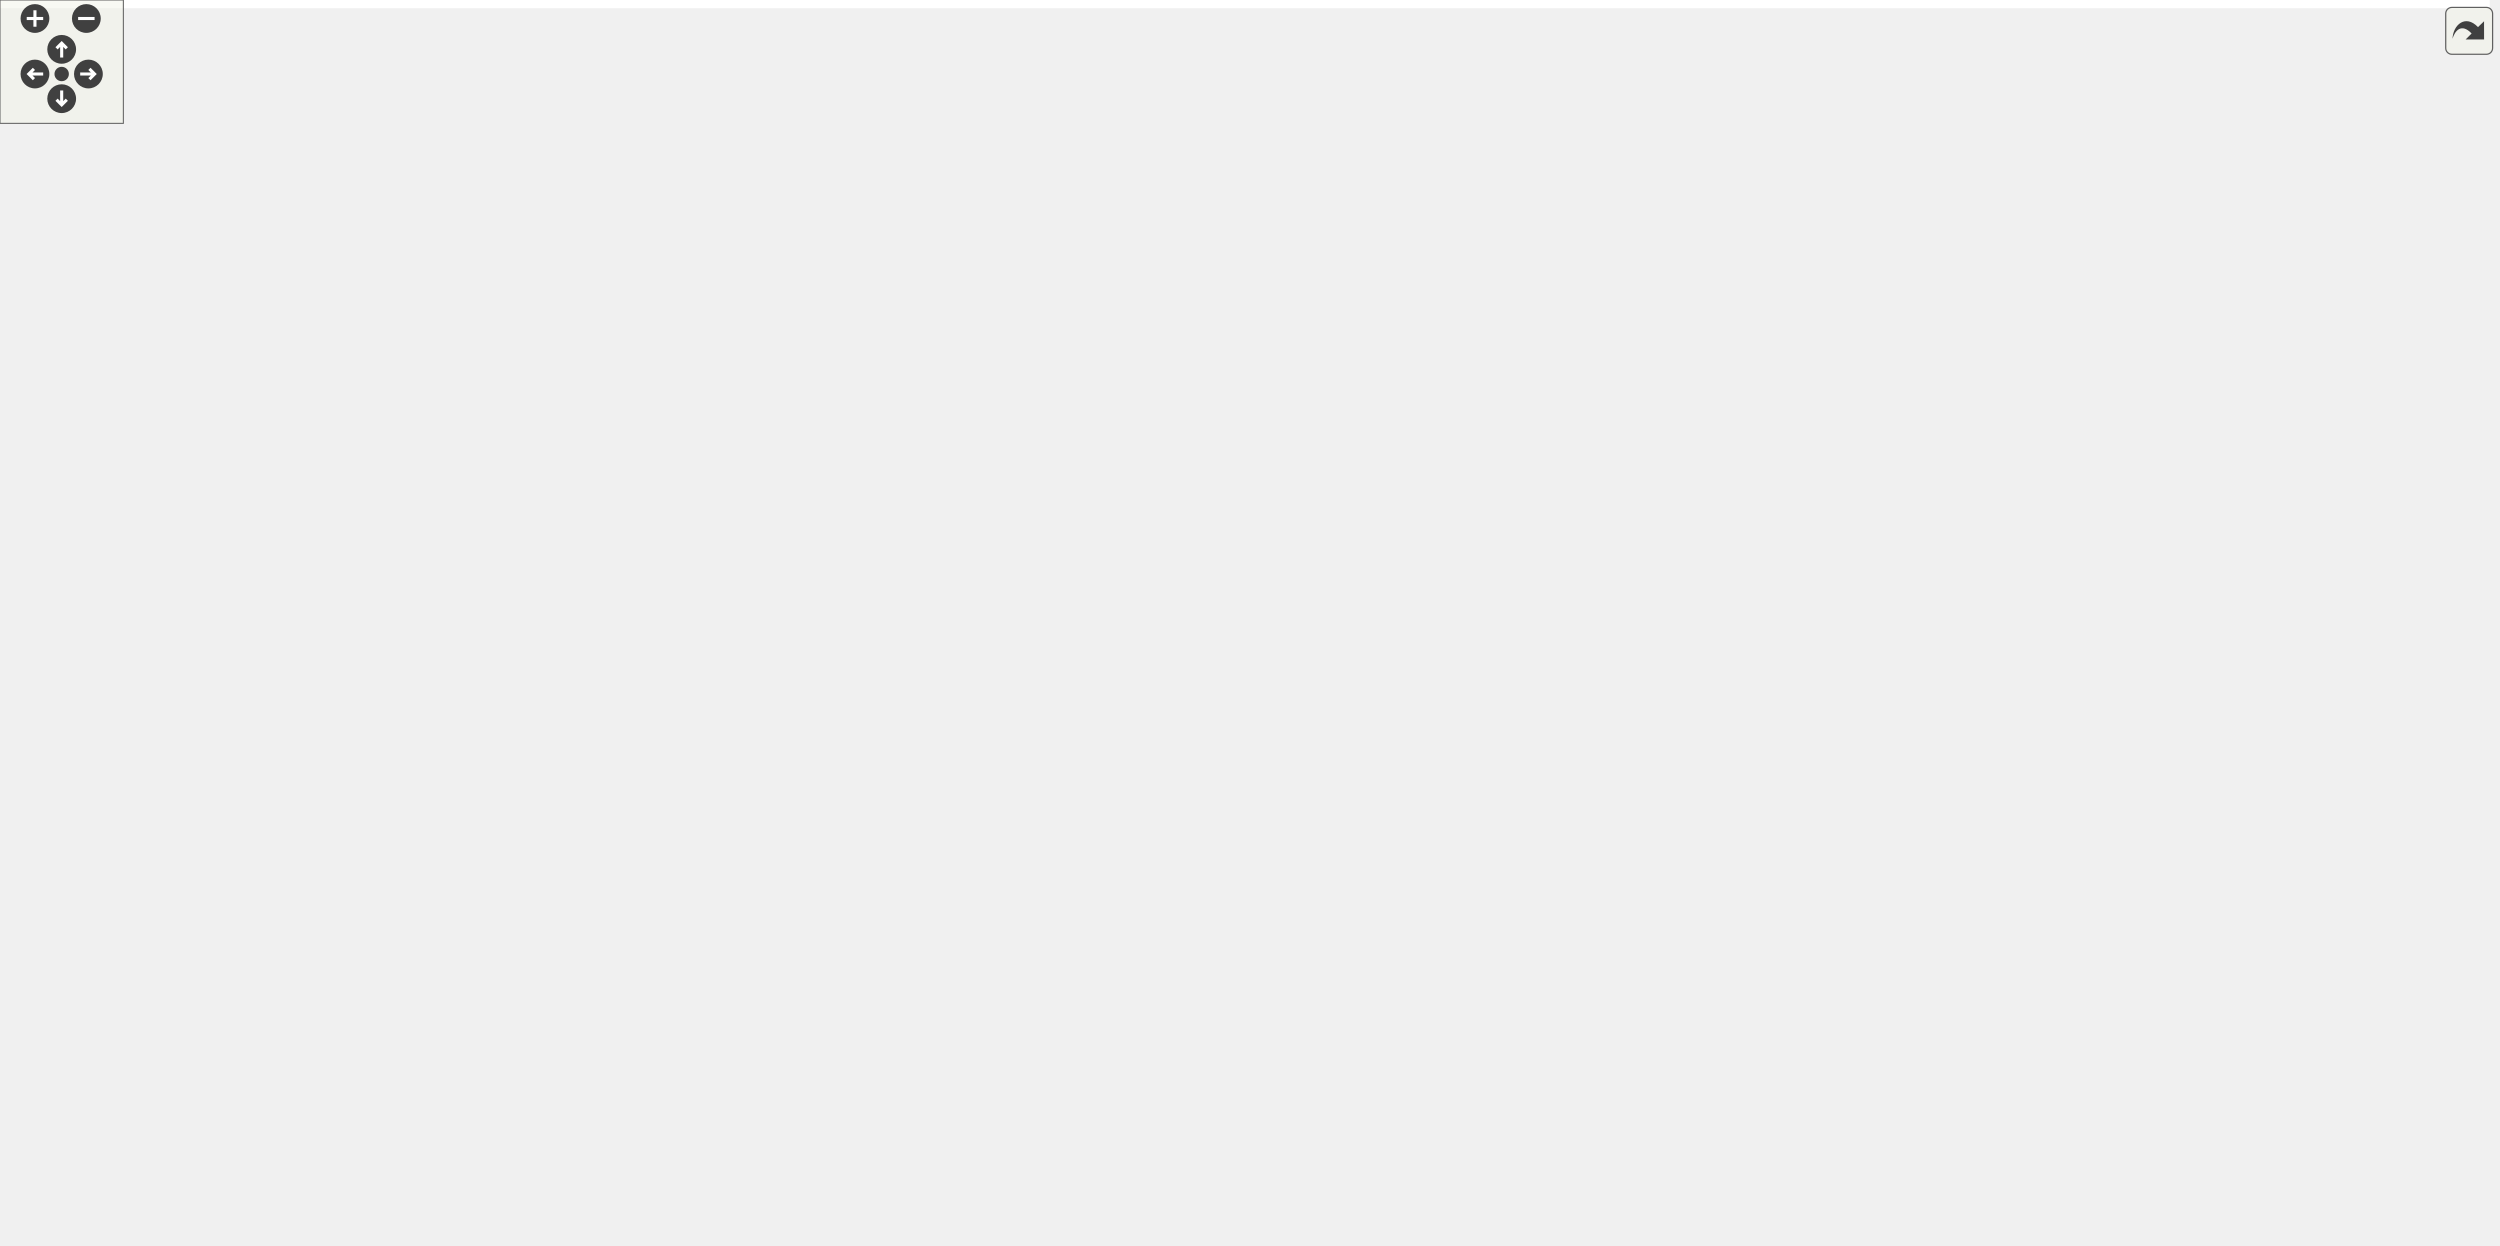
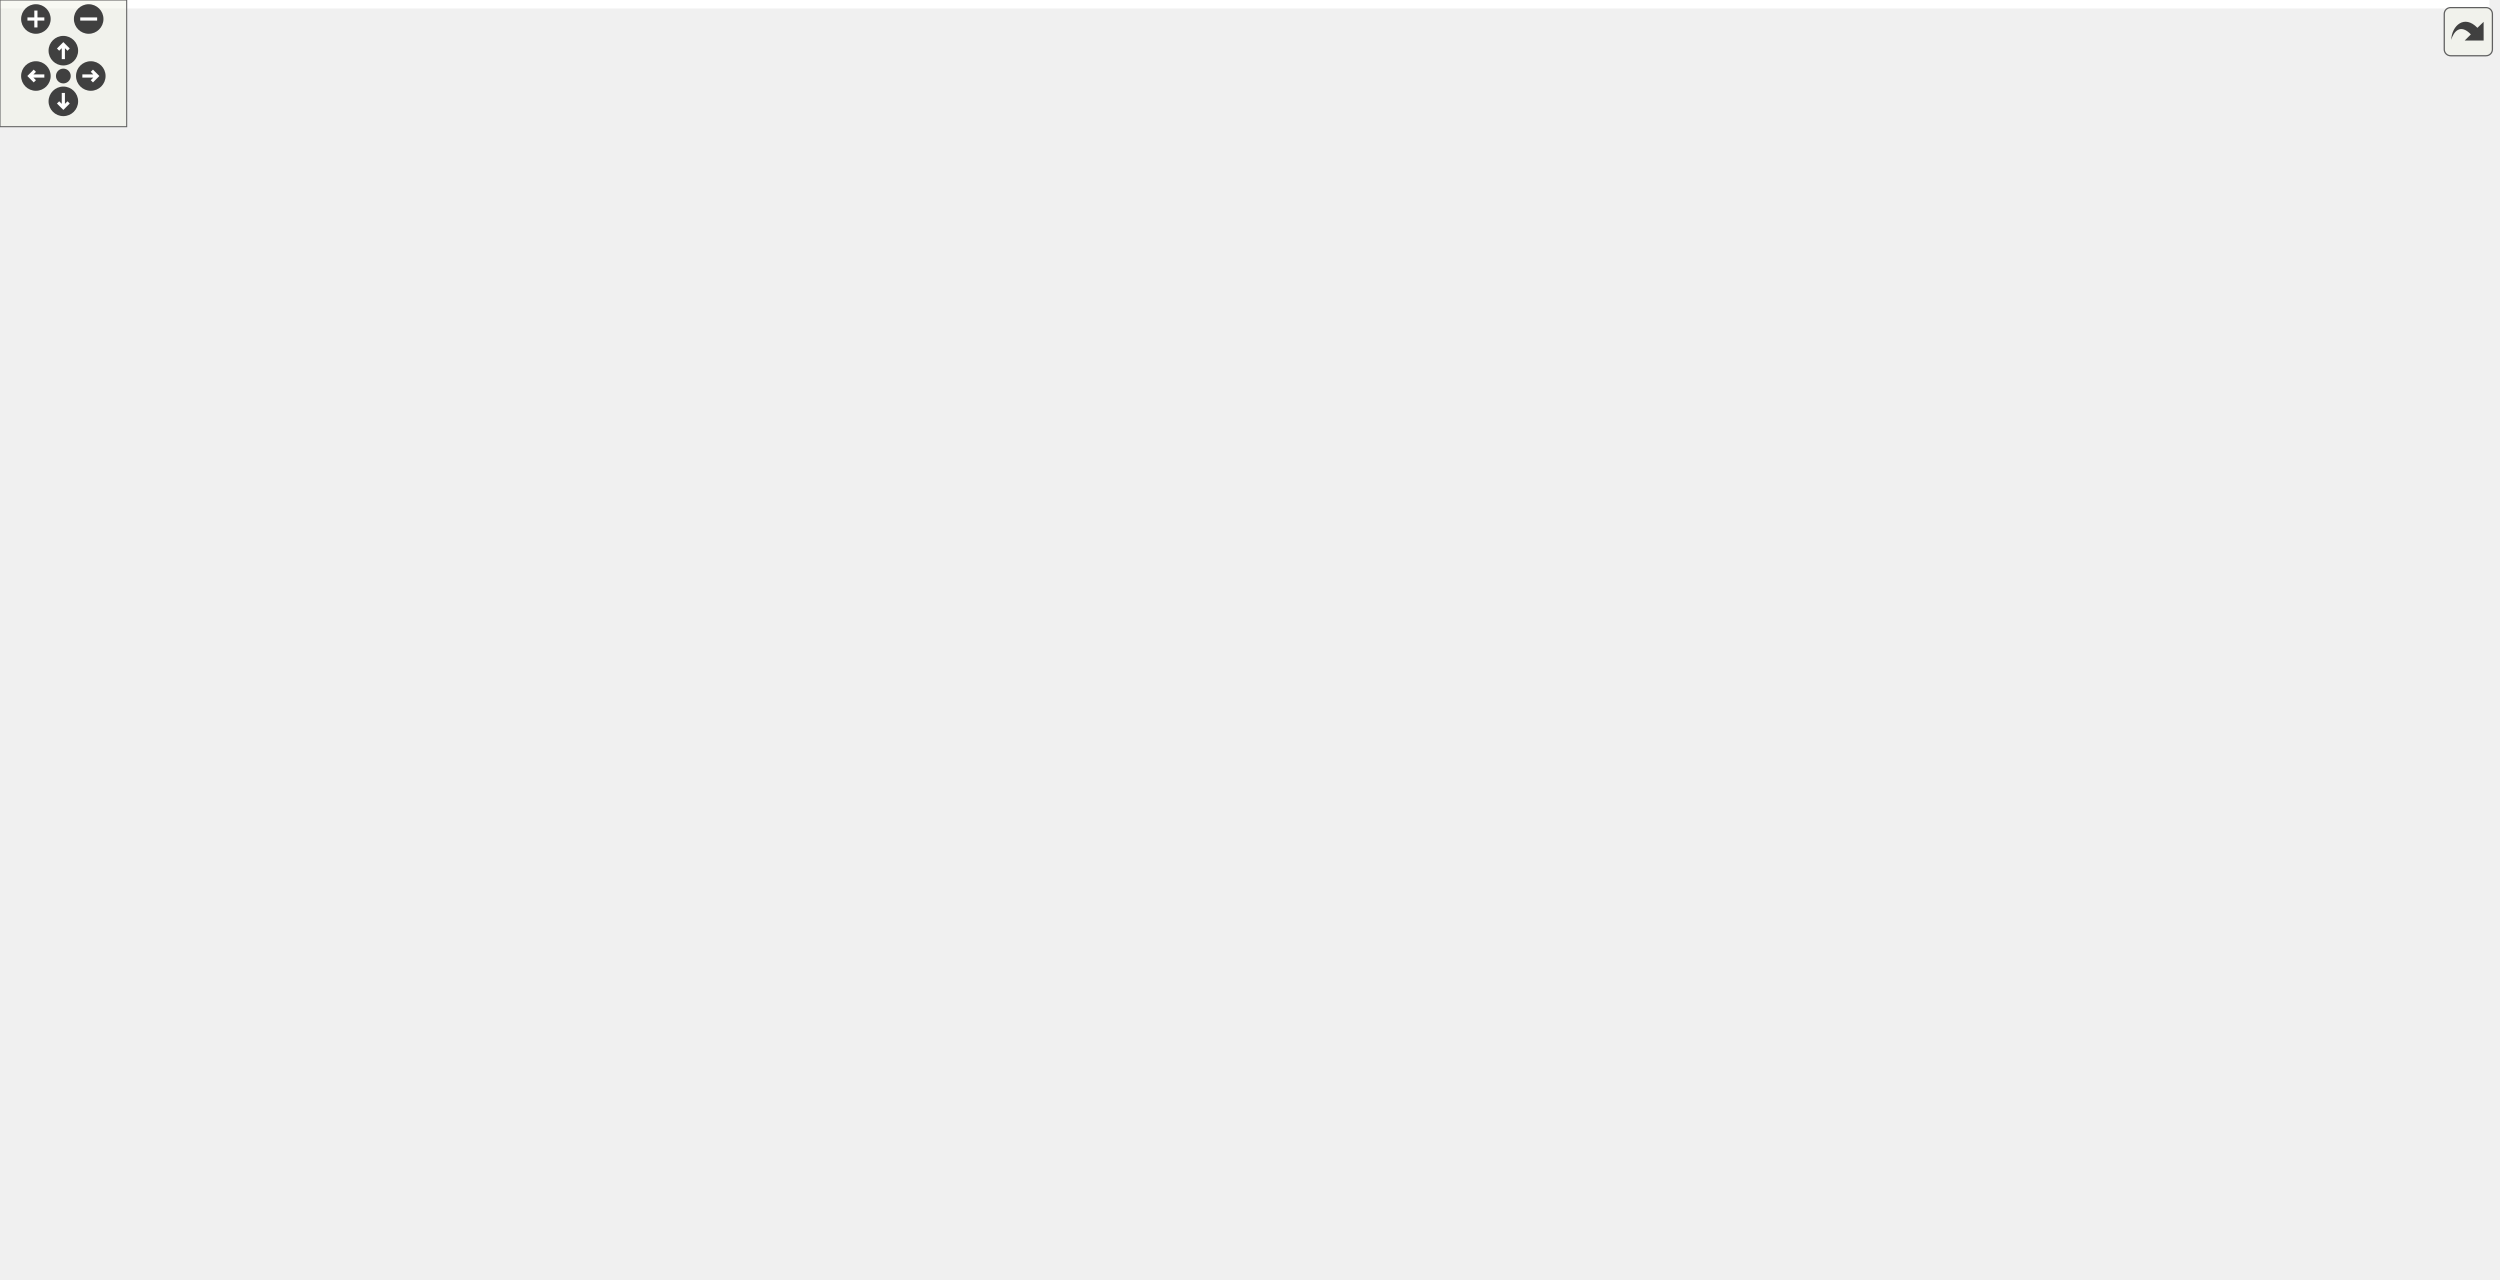
<svg xmlns="http://www.w3.org/2000/svg" xmlns:xlink="http://www.w3.org/1999/xlink" id="main" version="1.1" xml:space="preserve">
  <style type="text/css">
.edge:hover path { stroke: red; }
.edge:hover polygon { stroke: red; fill: red; }
</style>
  <defs>
    <circle id="rim" cx="0" cy="0" r="7" />
    <circle id="rim2" cx="0" cy="0" r="3.5" />
    <g id="zoomPlus">
      <use xlink:href="#rim" fill="#404040">
        <set attributeName="fill" to="#808080" begin="zoomplus.mouseover" end="zoomplus.mouseout" />
      </use>
      <path d="M-4,0h8M0,-4v8" fill="none" stroke="white" stroke-width="1.5" pointer-events="none" />
    </g>
    <g id="zoomMin">
      <use xlink:href="#rim" fill="#404040">
        <set attributeName="fill" to="#808080" begin="zoomminus.mouseover" end="zoomminus.mouseout" />
      </use>
      <path d="M-4,0h8" fill="none" stroke="white" stroke-width="1.5" pointer-events="none" />
    </g>
    <g id="dirArrow">
      <path fill="none" stroke="white" stroke-width="1.5" d="M0,-3.0v7 M-2.5,-0.5L0,-3.0L2.5,-0.5" />
    </g>
    <g id="resetDef">
      <use xlink:href="#rim2" fill="#404040">
        <set attributeName="fill" to="#808080" begin="reset.mouseover" end="reset.mouseout" />
      </use>
    </g>
  </defs>
  <svg id="graph" class="graph">
    <g id="viewport">
-       <polygon fill="white" stroke="transparent" points="-4,4 -4,-545 1211,-545 1211,4 -4,4" />
+       <polygon fill="white" stroke="transparent" points="-4,4 -4,-545 1179,-545 1179,4 -4,4" />
      <g id="node1" class="node">
        <g id="a_node1">
          <a xlink:title=" ">
            <polygon fill="#bfbfbf" stroke="black" points="0,-392 0,-411 56,-411 56,-392 0,-392" />
            <text text-anchor="middle" x="28" y="-399" font-family="Helvetica,sans-Serif" font-size="10.00">move_up</text>
          </a>
        </g>
      </g>
      <g id="edge1" class="edge">
        <path fill="none" stroke="midnightblue" d="M7.35,-411.26C-2.7,-420.07 4.18,-429.5 28,-429.5 43.26,-429.5 51.57,-425.63 52.93,-420.53" />
        <polygon fill="midnightblue" stroke="midnightblue" points="56.02,-418.87 48.65,-411.26 49.66,-421.8 56.02,-418.87" />
      </g>
      <g id="node2" class="node">
        <g id="a_node2">
          <a xlink:href="classrare_1_1components_1_1tabs_1_1games_1_1_games_tab.html#a9c41c0f6f85f3ac781817ada4eb31505" target="_top" xlink:title=" ">
            <polygon fill="white" stroke="black" points="92,-417.5 92,-447.5 235,-447.5 235,-417.5 92,-417.5" />
            <text text-anchor="start" x="100" y="-435.5" font-family="Helvetica,sans-Serif" font-size="10.00">rare.components.tabs.games.</text>
            <text text-anchor="middle" x="163.5" y="-424.5" font-family="Helvetica,sans-Serif" font-size="10.00">GamesTab.update_list</text>
          </a>
        </g>
      </g>
      <g id="edge2" class="edge">
        <path fill="none" stroke="midnightblue" d="M56.02,-407.77C65.39,-409.95 76.4,-412.51 87.72,-415.14" />
        <polygon fill="midnightblue" stroke="midnightblue" points="87.19,-418.6 97.72,-417.46 88.77,-411.79 87.19,-418.6" />
      </g>
      <g id="node18" class="node">
        <g id="a_node18">
          <a xlink:href="classrare_1_1components_1_1tabs_1_1downloads_1_1dl__queue__widget_1_1_dl_queue_widget.html#aa275fb4bd5f73517353b9c2794fdd14f" target="_top" xlink:title=" ">
            <polygon fill="white" stroke="black" points="125,-361 125,-380 202,-380 202,-361 125,-361" />
            <text text-anchor="middle" x="163.5" y="-368" font-family="Helvetica,sans-Serif" font-size="10.00">update_queue</text>
          </a>
        </g>
      </g>
      <g id="edge36" class="edge">
        <path fill="none" stroke="midnightblue" d="M56.02,-395.23C72.96,-391.29 95.28,-386.11 115.11,-381.51" />
        <polygon fill="midnightblue" stroke="midnightblue" points="115.95,-384.9 124.9,-379.23 114.37,-378.08 115.95,-384.9" />
      </g>
      <g id="edge35" class="edge">
        <path fill="none" stroke="midnightblue" d="M140.15,-447.66C134.52,-457.06 142.3,-466 163.5,-466 176.42,-466 184.36,-462.68 187.31,-457.96" />
        <polygon fill="midnightblue" stroke="midnightblue" points="190.79,-457.49 186.85,-447.66 183.8,-457.8 190.79,-457.49" />
      </g>
      <g id="node3" class="node">
        <g id="a_node3">
          <a xlink:href="classrare_1_1components_1_1tabs_1_1games_1_1_games_tab.html#a5ceb105ea1b728de0ba698e4e6763f85" target="_top" xlink:title=" ">
            <polygon fill="white" stroke="black" points="276,-510.5 276,-540.5 424,-540.5 424,-510.5 276,-510.5" />
            <text text-anchor="start" x="284" y="-528.5" font-family="Helvetica,sans-Serif" font-size="10.00">rare.components.tabs.games.</text>
            <text text-anchor="middle" x="350" y="-517.5" font-family="Helvetica,sans-Serif" font-size="10.00">GamesTab.__update_installed</text>
          </a>
        </g>
      </g>
      <g id="edge3" class="edge">
        <path fill="none" stroke="midnightblue" d="M184.33,-447.76C205.02,-463.07 238.86,-486.5 271,-501.5 275.08,-503.41 279.35,-505.21 283.7,-506.9" />
        <polygon fill="midnightblue" stroke="midnightblue" points="282.72,-510.27 293.31,-510.44 285.14,-503.7 282.72,-510.27" />
      </g>
      <g id="node4" class="node">
        <g id="a_node4">
          <a xlink:href="classrare_1_1components_1_1tabs_1_1games_1_1_games_tab.html#a4204adc3c356a6a119358175093a7480" target="_top" xlink:title=" ">
            <polygon fill="white" stroke="black" points="271,-461.5 271,-491.5 429,-491.5 429,-461.5 271,-461.5" />
            <text text-anchor="start" x="279" y="-479.5" font-family="Helvetica,sans-Serif" font-size="10.00">rare.components.tabs.games.</text>
            <text text-anchor="middle" x="350" y="-468.5" font-family="Helvetica,sans-Serif" font-size="10.00">GamesTab.__update_uninstalled</text>
          </a>
        </g>
      </g>
      <g id="edge4" class="edge">
        <path fill="none" stroke="midnightblue" d="M227.48,-447.52C243.13,-451.25 260.03,-455.28 276.11,-459.12" />
        <polygon fill="midnightblue" stroke="midnightblue" points="275.45,-462.56 285.99,-461.47 277.08,-455.75 275.45,-462.56" />
      </g>
      <g id="node5" class="node">
        <g id="a_node5">
          <a xlink:href="classrare_1_1shared_1_1rare__core_1_1_rare_core.html#a405e1a4f20f16120f872ccd2654a1d56" target="_top" xlink:title=" ">
-             <polygon fill="white" stroke="black" points="891.5,-290.5 891.5,-320.5 1021.5,-320.5 1021.5,-290.5 891.5,-290.5" />
-             <text text-anchor="start" x="899.5" y="-308.5" font-family="Helvetica,sans-Serif" font-size="10.00">rare.shared.rare_core.Rare</text>
-             <text text-anchor="middle" x="956.5" y="-297.5" font-family="Helvetica,sans-Serif" font-size="10.00">Core.core</text>
+             <polygon fill="white" stroke="black" points="885,-290.5 885,-320.5 1015,-320.5 1015,-290.5 885,-290.5" />
+             <text text-anchor="start" x="893" y="-308.5" font-family="Helvetica,sans-Serif" font-size="10.00">rare.shared.rare_core.Rare</text>
+             <text text-anchor="middle" x="950" y="-297.5" font-family="Helvetica,sans-Serif" font-size="10.00">Core.core</text>
          </a>
        </g>
      </g>
      <g id="edge5" class="edge">
-         <path fill="none" stroke="midnightblue" d="M235.24,-438.92C362.31,-447.9 635.81,-455.46 849,-379.5 880.69,-368.21 911.67,-344.89 931.97,-327.43" />
-         <polygon fill="midnightblue" stroke="midnightblue" points="934.54,-329.83 939.73,-320.59 929.91,-324.58 934.54,-329.83" />
+         <path fill="none" stroke="midnightblue" d="M235.22,-439.54C362.55,-449.52 636.83,-458.68 849,-379.5 879.1,-368.27 907.98,-345.1 926.9,-327.67" />
+         <polygon fill="midnightblue" stroke="midnightblue" points="929.51,-330.01 934.37,-320.6 924.7,-324.93 929.51,-330.01" />
      </g>
      <g id="node6" class="node">
        <g id="a_node6">
          <a xlink:href="classrare_1_1components_1_1tabs_1_1games_1_1_games_tab.html#afc3cd8ac539d3d010f6913fa6cc85cbb" target="_top" xlink:title=" ">
            <polygon fill="white" stroke="black" points="278.5,-279.5 278.5,-309.5 421.5,-309.5 421.5,-279.5 278.5,-279.5" />
            <text text-anchor="start" x="286.5" y="-297.5" font-family="Helvetica,sans-Serif" font-size="10.00">rare.components.tabs.games.</text>
            <text text-anchor="middle" x="350" y="-286.5" font-family="Helvetica,sans-Serif" font-size="10.00">GamesTab.sort_list</text>
          </a>
        </g>
      </g>
      <g id="edge7" class="edge">
        <path fill="none" stroke="midnightblue" d="M215.45,-417.49C222.25,-414.62 228.95,-411.3 235,-407.5 274.01,-382.99 310.18,-343.02 330.9,-317.77" />
        <polygon fill="midnightblue" stroke="midnightblue" points="333.77,-319.79 337.32,-309.81 328.32,-315.4 333.77,-319.79" />
      </g>
      <g id="node17" class="node">
        <g id="a_node17">
          <a xlink:href="classrare_1_1components_1_1tabs_1_1games_1_1_games_tab.html#a2efffcc49dcc1c9f2d26040e865a660b" target="_top" xlink:title=" ">
            <polygon fill="white" stroke="black" points="465,-71.5 465,-101.5 650,-101.5 650,-71.5 465,-71.5" />
            <text text-anchor="start" x="473" y="-89.5" font-family="Helvetica,sans-Serif" font-size="10.00">rare.components.tabs.games.</text>
            <text text-anchor="middle" x="557.5" y="-78.5" font-family="Helvetica,sans-Serif" font-size="10.00">GamesTab.update_count_games_label</text>
          </a>
        </g>
      </g>
      <g id="edge32" class="edge">
        <path fill="none" stroke="midnightblue" d="M222.87,-417.31C227.35,-414.56 231.48,-411.32 235,-407.5 277.61,-361.16 234.03,-321.46 271,-270.5 331.28,-187.42 441.57,-132.25 506.01,-105.45" />
        <polygon fill="midnightblue" stroke="midnightblue" points="507.62,-108.57 515.55,-101.55 504.97,-102.09 507.62,-108.57" />
      </g>
      <g id="edge6" class="edge">
-         <path fill="none" stroke="midnightblue" d="M925.48,-320.66C918,-330.06 928.34,-339 956.5,-339 973.66,-339 984.2,-335.68 988.13,-330.96" />
-         <polygon fill="midnightblue" stroke="midnightblue" points="991.6,-330.44 987.52,-320.66 984.62,-330.85 991.6,-330.44" />
+         <path fill="none" stroke="midnightblue" d="M921.77,-320.66C914.96,-330.06 924.37,-339 950,-339 965.62,-339 975.21,-335.68 978.79,-330.96" />
+         <polygon fill="midnightblue" stroke="midnightblue" points="982.26,-330.46 978.23,-320.66 975.27,-330.83 982.26,-330.46" />
      </g>
      <g id="edge30" class="edge">
-         <path fill="none" stroke="midnightblue" d="M383.67,-309.62C406.06,-319.28 436.73,-331.15 465,-337.5 631.7,-374.95 682.24,-392.7 849,-355.5 874.93,-349.72 902.01,-336.9 922.37,-325.69" />
-         <polygon fill="midnightblue" stroke="midnightblue" points="924.24,-328.66 931.22,-320.69 920.8,-322.56 924.24,-328.66" />
+         <path fill="none" stroke="midnightblue" d="M383.67,-309.62C406.06,-319.28 436.73,-331.15 465,-337.5 631.7,-374.95 682.72,-394.75 849,-355.5 873.35,-349.75 898.53,-337.11 917.54,-325.98" />
+         <polygon fill="midnightblue" stroke="midnightblue" points="919.58,-328.84 926.34,-320.68 915.97,-322.84 919.58,-328.84" />
      </g>
      <g id="edge31" class="edge">
        <path fill="none" stroke="midnightblue" d="M317.59,-309.66C309.77,-319.06 320.57,-328 350,-328 367.93,-328 378.95,-324.68 383.05,-319.96" />
        <polygon fill="midnightblue" stroke="midnightblue" points="386.52,-319.42 382.41,-309.66 379.54,-319.86 386.52,-319.42" />
      </g>
      <g id="node7" class="node">
        <g id="a_node7">
          <a xlink:href="classrare_1_1components_1_1tabs_1_1games_1_1_games_tab.html#a869dbac7d5500a0c77a5dcbbba5112d5" target="_top" xlink:title=" ">
            <polygon fill="white" stroke="black" points="475,-155.5 475,-185.5 640,-185.5 640,-155.5 475,-155.5" />
            <text text-anchor="start" x="483" y="-173.5" font-family="Helvetica,sans-Serif" font-size="10.00">rare.components.tabs.games.</text>
            <text text-anchor="middle" x="557.5" y="-162.5" font-family="Helvetica,sans-Serif" font-size="10.00">GamesTab.__remove_from_layout</text>
          </a>
        </g>
      </g>
      <g id="edge8" class="edge">
        <path fill="none" stroke="midnightblue" d="M364.11,-279.17C383.79,-257.14 423.15,-216.73 465,-194.5 468.49,-192.65 472.13,-190.93 475.87,-189.34" />
        <polygon fill="midnightblue" stroke="midnightblue" points="477.27,-192.55 485.31,-185.64 474.72,-186.03 477.27,-192.55" />
      </g>
      <g id="node8" class="node">
        <g id="a_node8">
          <a xlink:href="classrare_1_1components_1_1tabs_1_1games_1_1_games_tab.html#a0d8a470c0a0518913b8fd90bf37549da" target="_top" xlink:title=" ">
            <polygon fill="white" stroke="black" points="478.5,-204.5 478.5,-234.5 636.5,-234.5 636.5,-204.5 478.5,-204.5" />
            <text text-anchor="start" x="486.5" y="-222.5" font-family="Helvetica,sans-Serif" font-size="10.00">rare.components.tabs.games.</text>
            <text text-anchor="middle" x="557.5" y="-211.5" font-family="Helvetica,sans-Serif" font-size="10.00">GamesTab.add_installed_widget</text>
          </a>
        </g>
      </g>
      <g id="edge9" class="edge">
        <path fill="none" stroke="midnightblue" d="M392.59,-279.32C425.28,-267.39 470.97,-250.71 505.81,-238" />
        <polygon fill="midnightblue" stroke="midnightblue" points="507.13,-241.24 515.33,-234.53 504.73,-234.67 507.13,-241.24" />
      </g>
      <g id="node15" class="node">
        <g id="a_node15">
          <a xlink:href="classrare_1_1components_1_1tabs_1_1games_1_1_games_tab.html#a085f8e3d6939b8b627c26d9c4d6da49f" target="_top" xlink:title=" ">
            <polygon fill="white" stroke="black" points="473.5,-279.5 473.5,-309.5 641.5,-309.5 641.5,-279.5 473.5,-279.5" />
            <text text-anchor="start" x="481.5" y="-297.5" font-family="Helvetica,sans-Serif" font-size="10.00">rare.components.tabs.games.</text>
            <text text-anchor="middle" x="557.5" y="-286.5" font-family="Helvetica,sans-Serif" font-size="10.00">GamesTab.add_uninstalled_widget</text>
          </a>
        </g>
      </g>
      <g id="edge24" class="edge">
        <path fill="none" stroke="midnightblue" d="M421.72,-294.5C435.08,-294.5 449.24,-294.5 463.17,-294.5" />
        <polygon fill="midnightblue" stroke="midnightblue" points="463.26,-298 473.26,-294.5 463.26,-291 463.26,-298" />
      </g>
      <g id="edge11" class="edge">
-         <path fill="none" stroke="midnightblue" d="M636.51,-230.08C695.37,-238.82 777.85,-252.66 849,-270.5 867.48,-275.13 887.39,-281.34 904.95,-287.24" />
-         <polygon fill="midnightblue" stroke="midnightblue" points="903.84,-290.56 914.43,-290.47 906.1,-283.93 903.84,-290.56" />
+         <path fill="none" stroke="midnightblue" d="M636.61,-229.69C695.52,-238.22 778.02,-251.98 849,-270.5 866.1,-274.96 884.44,-281 900.69,-286.81" />
+         <polygon fill="midnightblue" stroke="midnightblue" points="899.92,-290.25 910.51,-290.38 902.31,-283.67 899.92,-290.25" />
      </g>
      <g id="edge10" class="edge">
        <path fill="none" stroke="midnightblue" d="M521.6,-234.66C512.94,-244.06 524.91,-253 557.5,-253 577.36,-253 589.56,-249.68 594.1,-244.96" />
        <polygon fill="midnightblue" stroke="midnightblue" points="597.57,-244.4 593.4,-234.66 590.59,-244.87 597.57,-244.4" />
      </g>
      <g id="node9" class="node">
        <g id="a_node9">
          <a xlink:href="classrare_1_1shared_1_1rare__core_1_1_rare_core.html#af626fd87a4280875286ed304d4270f61" target="_top" xlink:title=" ">
            <polygon fill="white" stroke="black" points="702.5,-173.5 702.5,-203.5 832.5,-203.5 832.5,-173.5 702.5,-173.5" />
            <text text-anchor="start" x="710.5" y="-191.5" font-family="Helvetica,sans-Serif" font-size="10.00">rare.shared.rare_core.Rare</text>
            <text text-anchor="middle" x="767.5" y="-180.5" font-family="Helvetica,sans-Serif" font-size="10.00">Core.image_manager</text>
          </a>
        </g>
      </g>
      <g id="edge12" class="edge">
        <path fill="none" stroke="midnightblue" d="M636.54,-207.87C654.83,-205.14 674.26,-202.25 692.37,-199.55" />
        <polygon fill="midnightblue" stroke="midnightblue" points="692.9,-203.01 702.28,-198.07 691.87,-196.08 692.9,-203.01" />
      </g>
      <g id="node11" class="node">
        <g id="a_node11">
          <a xlink:href="classrare_1_1components_1_1tabs_1_1games_1_1_games_tab.html#a0b2329db4df141f4c93ea860e7b482ba" target="_top" xlink:title=" ">
            <polygon fill="white" stroke="black" points="696,-106.5 696,-136.5 839,-136.5 839,-106.5 696,-106.5" />
            <text text-anchor="start" x="704" y="-124.5" font-family="Helvetica,sans-Serif" font-size="10.00">rare.components.tabs.games.</text>
            <text text-anchor="middle" x="767.5" y="-113.5" font-family="Helvetica,sans-Serif" font-size="10.00">GamesTab.show_game_info</text>
          </a>
        </g>
      </g>
      <g id="edge17" class="edge">
        <path fill="none" stroke="midnightblue" d="M626.77,-204.5C634.81,-201.68 642.73,-198.37 650,-194.5 668.64,-184.59 668.52,-175.35 686,-163.5 697.97,-155.38 711.7,-147.69 724.38,-141.16" />
        <polygon fill="midnightblue" stroke="midnightblue" points="726.04,-144.24 733.4,-136.62 722.9,-137.99 726.04,-144.24" />
      </g>
      <g id="node12" class="node">
        <g id="a_node12">
          <a xlink:href="classrare_1_1components_1_1tabs_1_1shop_1_1_shop.html#adce81273b921608423370102d510bcab" target="_top" xlink:title=" ">
            <polygon fill="white" stroke="black" points="700,-0.5 700,-30.5 835,-30.5 835,-0.5 700,-0.5" />
            <text text-anchor="start" x="708" y="-18.5" font-family="Helvetica,sans-Serif" font-size="10.00">rare.components.tabs.shop.</text>
            <text text-anchor="middle" x="767.5" y="-7.5" font-family="Helvetica,sans-Serif" font-size="10.00">Shop.show_game_info</text>
          </a>
        </g>
      </g>
      <g id="edge19" class="edge">
        <path fill="none" stroke="midnightblue" d="M635.84,-204.49C640.96,-201.7 645.75,-198.4 650,-194.5 684.18,-163.12 661.07,-135.64 686,-96.5 700.37,-73.94 721.95,-52.66 739.16,-37.58" />
        <polygon fill="midnightblue" stroke="midnightblue" points="741.88,-39.86 747.2,-30.69 737.32,-34.54 741.88,-39.86" />
      </g>
      <g id="edge13" class="edge">
-         <path fill="none" stroke="midnightblue" d="M794.39,-203.61C810.24,-212.94 830.9,-225.24 849,-236.5 874.54,-252.38 903.12,-270.94 924.24,-284.81" />
-         <polygon fill="midnightblue" stroke="midnightblue" points="922.53,-287.87 932.8,-290.45 926.37,-282.03 922.53,-287.87" />
+         <path fill="none" stroke="midnightblue" d="M794.87,-203.63C810.72,-212.87 831.2,-225.07 849,-236.5 873.12,-251.99 899.81,-270.48 919.55,-284.41" />
+         <polygon fill="midnightblue" stroke="midnightblue" points="917.64,-287.35 927.82,-290.28 921.68,-281.64 917.64,-287.35" />
      </g>
      <g id="edge14" class="edge">
-         <path fill="none" stroke="midnightblue" d="M734.74,-203.66C726.84,-213.06 737.76,-222 767.5,-222 785.62,-222 796.76,-218.68 800.91,-213.96" />
-         <polygon fill="midnightblue" stroke="midnightblue" points="804.38,-213.42 800.26,-203.66 797.39,-213.86 804.38,-213.42" />
+         <path fill="none" stroke="midnightblue" d="M735.78,-203.66C728.13,-213.06 738.71,-222 767.5,-222 785.05,-222 795.83,-218.68 799.84,-213.96" />
+         <polygon fill="midnightblue" stroke="midnightblue" points="803.31,-213.43 799.22,-203.66 796.33,-213.85 803.31,-213.43" />
      </g>
      <g id="node10" class="node">
        <g id="a_node10">
          <a xlink:href="classrare_1_1shared_1_1rare__core_1_1_rare_core.html#a135560fc58fcc2e5cff07ec25c23a06c" target="_top" xlink:title=" ">
-             <polygon fill="white" stroke="black" points="891.5,-173.5 891.5,-203.5 1021.5,-203.5 1021.5,-173.5 891.5,-173.5" />
-             <text text-anchor="start" x="899.5" y="-191.5" font-family="Helvetica,sans-Serif" font-size="10.00">rare.shared.rare_core.Rare</text>
-             <text text-anchor="middle" x="956.5" y="-180.5" font-family="Helvetica,sans-Serif" font-size="10.00">Core.signals</text>
+             <polygon fill="white" stroke="black" points="885,-173.5 885,-203.5 1015,-203.5 1015,-173.5 885,-173.5" />
+             <text text-anchor="start" x="893" y="-191.5" font-family="Helvetica,sans-Serif" font-size="10.00">rare.shared.rare_core.Rare</text>
+             <text text-anchor="middle" x="950" y="-180.5" font-family="Helvetica,sans-Serif" font-size="10.00">Core.signals</text>
          </a>
        </g>
      </g>
      <g id="edge15" class="edge">
-         <path fill="none" stroke="midnightblue" d="M832.59,-188.5C848.2,-188.5 865.03,-188.5 881.08,-188.5" />
-         <polygon fill="midnightblue" stroke="midnightblue" points="881.49,-192 891.49,-188.5 881.49,-185 881.49,-192" />
+         <path fill="none" stroke="midnightblue" d="M832.65,-188.5C846.26,-188.5 860.75,-188.5 874.71,-188.5" />
+         <polygon fill="midnightblue" stroke="midnightblue" points="874.76,-192 884.76,-188.5 874.76,-185 874.76,-192" />
      </g>
      <g id="edge16" class="edge">
-         <path fill="none" stroke="midnightblue" d="M925.48,-203.66C918,-213.06 928.34,-222 956.5,-222 973.66,-222 984.2,-218.68 988.13,-213.96" />
-         <polygon fill="midnightblue" stroke="midnightblue" points="991.6,-213.44 987.52,-203.66 984.62,-213.85 991.6,-213.44" />
+         <path fill="none" stroke="midnightblue" d="M921.77,-203.66C914.96,-213.06 924.37,-222 950,-222 965.62,-222 975.21,-218.68 978.79,-213.96" />
+         <polygon fill="midnightblue" stroke="midnightblue" points="982.26,-213.46 978.23,-203.66 975.27,-213.83 982.26,-213.46" />
      </g>
      <g id="edge18" class="edge">
-         <path fill="none" stroke="midnightblue" d="M734.74,-136.66C726.84,-146.06 737.76,-155 767.5,-155 785.62,-155 796.76,-151.68 800.91,-146.96" />
-         <polygon fill="midnightblue" stroke="midnightblue" points="804.38,-146.42 800.26,-136.66 797.39,-146.86 804.38,-146.42" />
+         <path fill="none" stroke="midnightblue" d="M735.78,-136.66C728.13,-146.06 738.71,-155 767.5,-155 785.05,-155 795.83,-151.68 799.84,-146.96" />
+         <polygon fill="midnightblue" stroke="midnightblue" points="803.31,-146.43 799.22,-136.66 796.33,-146.85 803.31,-146.43" />
      </g>
      <g id="edge23" class="edge">
-         <path fill="none" stroke="midnightblue" d="M734.74,-30.66C726.84,-40.06 737.76,-49 767.5,-49 785.62,-49 796.76,-45.68 800.91,-40.96" />
-         <polygon fill="midnightblue" stroke="midnightblue" points="804.38,-40.42 800.26,-30.66 797.39,-40.86 804.38,-40.42" />
+         <path fill="none" stroke="midnightblue" d="M735.78,-30.66C728.13,-40.06 738.71,-49 767.5,-49 785.05,-49 795.83,-45.68 799.84,-40.96" />
+         <polygon fill="midnightblue" stroke="midnightblue" points="803.31,-40.43 799.22,-30.66 796.33,-40.85 803.31,-40.43" />
      </g>
      <g id="node13" class="node">
        <g id="a_node13">
-           <a xlink:href="classrare_1_1lgndr_1_1api__monkeys_1_1_lgndr_indirect_logger.html#a98a895468c8036bb8122dd2c568d91e7" target="_top" xlink:title=" ">
-             <polygon fill="white" stroke="black" points="885,-0.5 885,-30.5 1028,-30.5 1028,-0.5 885,-0.5" />
-             <text text-anchor="start" x="893" y="-18.5" font-family="Helvetica,sans-Serif" font-size="10.00">rare.lgndr.api_monkeys.Lgndr</text>
-             <text text-anchor="middle" x="956.5" y="-7.5" font-family="Helvetica,sans-Serif" font-size="10.00">IndirectLogger.info</text>
+           <a xlink:href="classrare_1_1lgndr_1_1glue_1_1monkeys_1_1_lgndr_indirect_logger.html#a98a895468c8036bb8122dd2c568d91e7" target="_top" xlink:title=" ">
+             <polygon fill="white" stroke="black" points="889,-0.5 889,-30.5 1011,-30.5 1011,-0.5 889,-0.5" />
+             <text text-anchor="start" x="897" y="-18.5" font-family="Helvetica,sans-Serif" font-size="10.00">rare.lgndr.glue.monkeys.</text>
+             <text text-anchor="middle" x="950" y="-7.5" font-family="Helvetica,sans-Serif" font-size="10.00">LgndrIndirectLogger.info</text>
          </a>
        </g>
      </g>
      <g id="edge20" class="edge">
-         <path fill="none" stroke="midnightblue" d="M835.22,-15.5C847.88,-15.5 861.26,-15.5 874.31,-15.5" />
-         <polygon fill="midnightblue" stroke="midnightblue" points="874.69,-19 884.69,-15.5 874.69,-12 874.69,-19" />
+         <path fill="none" stroke="midnightblue" d="M835.2,-15.5C849.34,-15.5 864.31,-15.5 878.59,-15.5" />
+         <polygon fill="midnightblue" stroke="midnightblue" points="878.84,-19 888.84,-15.5 878.84,-12 878.84,-19" />
      </g>
      <g id="edge22" class="edge">
-         <path fill="none" stroke="midnightblue" d="M925.48,-30.66C918,-40.06 928.34,-49 956.5,-49 973.66,-49 984.2,-45.68 988.13,-40.96" />
-         <polygon fill="midnightblue" stroke="midnightblue" points="991.6,-40.44 987.52,-30.66 984.62,-40.85 991.6,-40.44" />
+         <path fill="none" stroke="midnightblue" d="M921.77,-30.66C914.96,-40.06 924.37,-49 950,-49 965.62,-49 975.21,-45.68 978.79,-40.96" />
+         <polygon fill="midnightblue" stroke="midnightblue" points="982.26,-40.46 978.23,-30.66 975.27,-40.83 982.26,-40.46" />
      </g>
      <g id="node14" class="node">
        <g id="a_node14">
-           <a xlink:href="classrare_1_1lgndr_1_1api__monkeys_1_1_lgndr_indirect_logger.html#a66bb1af90088807e5445bcf242390463" target="_top" xlink:title=" ">
-             <polygon fill="white" stroke="black" points="1064,-0.5 1064,-30.5 1207,-30.5 1207,-0.5 1064,-0.5" />
-             <text text-anchor="start" x="1072" y="-18.5" font-family="Helvetica,sans-Serif" font-size="10.00">rare.lgndr.api_monkeys.Lgndr</text>
-             <text text-anchor="middle" x="1135.5" y="-7.5" font-family="Helvetica,sans-Serif" font-size="10.00">IndirectLogger._log</text>
+           <a xlink:href="classrare_1_1lgndr_1_1glue_1_1monkeys_1_1_lgndr_indirect_logger.html#a66bb1af90088807e5445bcf242390463" target="_top" xlink:title=" ">
+             <polygon fill="white" stroke="black" points="1051,-0.5 1051,-30.5 1175,-30.5 1175,-0.5 1051,-0.5" />
+             <text text-anchor="start" x="1059" y="-18.5" font-family="Helvetica,sans-Serif" font-size="10.00">rare.lgndr.glue.monkeys.</text>
+             <text text-anchor="middle" x="1113" y="-7.5" font-family="Helvetica,sans-Serif" font-size="10.00">LgndrIndirectLogger._log</text>
          </a>
        </g>
      </g>
      <g id="edge21" class="edge">
-         <path fill="none" stroke="midnightblue" d="M1028.22,-15.5C1036.57,-15.5 1045.14,-15.5 1053.62,-15.5" />
-         <polygon fill="midnightblue" stroke="midnightblue" points="1053.89,-19 1063.89,-15.5 1053.89,-12 1053.89,-19" />
+         <path fill="none" stroke="midnightblue" d="M1011.41,-15.5C1021.01,-15.5 1031.02,-15.5 1040.84,-15.5" />
+         <polygon fill="midnightblue" stroke="midnightblue" points="1040.98,-19 1050.98,-15.5 1040.98,-12 1040.98,-19" />
      </g>
      <g id="edge26" class="edge">
-         <path fill="none" stroke="midnightblue" d="M592.89,-309.51C618.12,-319.66 653.5,-332.17 686,-337.5 757.49,-349.23 777.33,-348.04 849,-337.5 867.94,-334.72 888.18,-329.29 905.88,-323.68" />
-         <polygon fill="midnightblue" stroke="midnightblue" points="907,-327 915.42,-320.57 904.83,-320.34 907,-327" />
+         <path fill="none" stroke="midnightblue" d="M592.89,-309.51C618.12,-319.66 653.5,-332.17 686,-337.5 757.49,-349.23 777.42,-348.67 849,-337.5 866.45,-334.78 885.02,-329.53 901.35,-324.06" />
+         <polygon fill="midnightblue" stroke="midnightblue" points="902.9,-327.23 911.21,-320.65 900.61,-320.61 902.9,-327.23" />
      </g>
      <g id="edge27" class="edge">
        <path fill="none" stroke="midnightblue" d="M606.31,-279.43C620.63,-274.34 636.18,-268.22 650,-261.5 681.02,-246.4 714.15,-225.08 737.12,-209.38" />
        <polygon fill="midnightblue" stroke="midnightblue" points="739.16,-212.22 745.4,-203.66 735.18,-206.46 739.16,-212.22" />
      </g>
      <g id="edge25" class="edge">
        <path fill="none" stroke="midnightblue" d="M521.6,-309.66C512.94,-319.06 524.91,-328 557.5,-328 577.36,-328 589.56,-324.68 594.1,-319.96" />
        <polygon fill="midnightblue" stroke="midnightblue" points="597.57,-319.4 593.4,-309.66 590.59,-319.87 597.57,-319.4" />
      </g>
      <g id="node16" class="node">
        <g id="a_node16">
          <a xlink:href="classrare_1_1components_1_1tabs_1_1games_1_1_games_tab.html#a8e8b8383bfb0203281dfa30f18213235" target="_top" xlink:title=" ">
            <polygon fill="white" stroke="black" points="686,-279.5 686,-309.5 849,-309.5 849,-279.5 686,-279.5" />
            <text text-anchor="start" x="694" y="-297.5" font-family="Helvetica,sans-Serif" font-size="10.00">rare.components.tabs.games.</text>
            <text text-anchor="middle" x="767.5" y="-286.5" font-family="Helvetica,sans-Serif" font-size="10.00">GamesTab.show_uninstalled_info</text>
          </a>
        </g>
      </g>
      <g id="edge28" class="edge">
        <path fill="none" stroke="midnightblue" d="M641.6,-294.5C652.78,-294.5 664.29,-294.5 675.59,-294.5" />
        <polygon fill="midnightblue" stroke="midnightblue" points="675.9,-298 685.9,-294.5 675.9,-291 675.9,-298" />
      </g>
      <g id="edge29" class="edge">
-         <path fill="none" stroke="midnightblue" d="M734.74,-309.66C726.84,-319.06 737.76,-328 767.5,-328 785.62,-328 796.76,-324.68 800.91,-319.96" />
-         <polygon fill="midnightblue" stroke="midnightblue" points="804.38,-319.42 800.26,-309.66 797.39,-319.86 804.38,-319.42" />
+         <path fill="none" stroke="midnightblue" d="M735.78,-309.66C728.13,-319.06 738.71,-328 767.5,-328 785.05,-328 795.83,-324.68 799.84,-319.96" />
+         <polygon fill="midnightblue" stroke="midnightblue" points="803.31,-319.43 799.22,-309.66 796.33,-319.85 803.31,-319.43" />
      </g>
      <g id="edge33" class="edge">
-         <path fill="none" stroke="midnightblue" d="M610.41,-71.45C673.89,-56.47 781.24,-42.66 849,-96.5 897.28,-134.86 854.98,-176.63 885,-230.5 896.34,-250.84 914.39,-269.9 929.4,-283.72" />
-         <polygon fill="midnightblue" stroke="midnightblue" points="927.12,-286.38 936.91,-290.45 931.79,-281.17 927.12,-286.38" />
+         <path fill="none" stroke="midnightblue" d="M610.41,-71.45C673.89,-56.47 781.24,-42.66 849,-96.5 897.28,-134.86 856.28,-175.93 885,-230.5 895.36,-250.18 911.69,-269.21 925.26,-283.17" />
+         <polygon fill="midnightblue" stroke="midnightblue" points="922.92,-285.78 932.46,-290.38 927.87,-280.83 922.92,-285.78" />
      </g>
      <g id="edge34" class="edge">
        <path fill="none" stroke="midnightblue" d="M521.6,-101.66C512.94,-111.06 524.91,-120 557.5,-120 577.36,-120 589.56,-116.68 594.1,-111.96" />
        <polygon fill="midnightblue" stroke="midnightblue" points="597.57,-111.4 593.4,-101.66 590.59,-111.87 597.57,-111.4" />
      </g>
      <g id="edge37" class="edge">
        <path fill="none" stroke="midnightblue" d="M142.85,-380.26C132.8,-389.07 139.68,-398.5 163.5,-398.5 178.76,-398.5 187.07,-394.63 188.43,-389.53" />
        <polygon fill="midnightblue" stroke="midnightblue" points="191.52,-387.87 184.15,-380.26 185.16,-390.8 191.52,-387.87" />
      </g>
    </g>
  </svg>
  <g id="navigator" transform="translate(0 0)" fill="#404254">
    <rect fill="#f2f5e9" fill-opacity="0.5" stroke="#606060" stroke-width=".5" x="0" y="0" width="60" height="60" />
    <use id="zoomplus" xlink:href="#zoomPlus" x="17" y="9" />
    <use id="zoomminus" xlink:href="#zoomMin" x="42" y="9" />
    <use id="reset" xlink:href="#resetDef" x="30" y="36" />
    <g id="arrowUp" xlink:href="#dirArrow" transform="translate(30 24)">
      <use xlink:href="#rim" fill="#404040">
        <set attributeName="fill" to="#808080" begin="arrowUp.mouseover" end="arrowUp.mouseout" />
      </use>
      <path fill="none" stroke="white" stroke-width="1.5" d="M0,-3.0v7 M-2.5,-0.5L0,-3.0L2.5,-0.5" />
    </g>
    <g id="arrowRight" xlink:href="#dirArrow" transform="rotate(90) translate(36 -43)">
      <use xlink:href="#rim" fill="#404040">
        <set attributeName="fill" to="#808080" begin="arrowRight.mouseover" end="arrowRight.mouseout" />
      </use>
      <path fill="none" stroke="white" stroke-width="1.5" d="M0,-3.0v7 M-2.5,-0.5L0,-3.0L2.5,-0.5" />
    </g>
    <g id="arrowDown" xlink:href="#dirArrow" transform="rotate(180) translate(-30 -48)">
      <use xlink:href="#rim" fill="#404040">
        <set attributeName="fill" to="#808080" begin="arrowDown.mouseover" end="arrowDown.mouseout" />
      </use>
      <path fill="none" stroke="white" stroke-width="1.5" d="M0,-3.0v7 M-2.5,-0.5L0,-3.0L2.5,-0.5" />
    </g>
    <g id="arrowLeft" xlink:href="#dirArrow" transform="rotate(270) translate(-36 17)">
      <use xlink:href="#rim" fill="#404040">
        <set attributeName="fill" to="#808080" begin="arrowLeft.mouseover" end="arrowLeft.mouseout" />
      </use>
      <path fill="none" stroke="white" stroke-width="1.5" d="M0,-3.0v7 M-2.5,-0.5L0,-3.0L2.5,-0.5" />
    </g>
  </g>
  <svg viewBox="0 0 15 15" width="100%" height="30px" preserveAspectRatio="xMaxYMin meet">
    <g id="arrow_out" transform="scale(0.3 0.3)">
      <a xlink:href="classrare_1_1components_1_1tabs_1_1downloads_1_1dl__queue__widget_1_1_dl_queue_widget_a727f4e7827a88bf76025e20e003f7eb1_cgraph_org.svg" target="_base">
        <rect id="button" ry="5" rx="5" y="6" x="6" height="38" width="38" fill="#f2f5e9" fill-opacity="0.5" stroke="#606060" stroke-width="1.0" />
        <path id="arrow" d="M 11.5,31.437 C 11.94,20.098 22.043,11.323 32.159,21.979 L 37.069,17.246 C 37.069,17.246 37.088,32 37.088,32 L 22.16,31.978 C 22.16,31.978 26.998,27.14 26.998,27.14 C 18.529,18.264 13.292,25.23 11.5,31.437 z" style="fill:#404040;" />
      </a>
    </g>
  </svg>
</svg>
